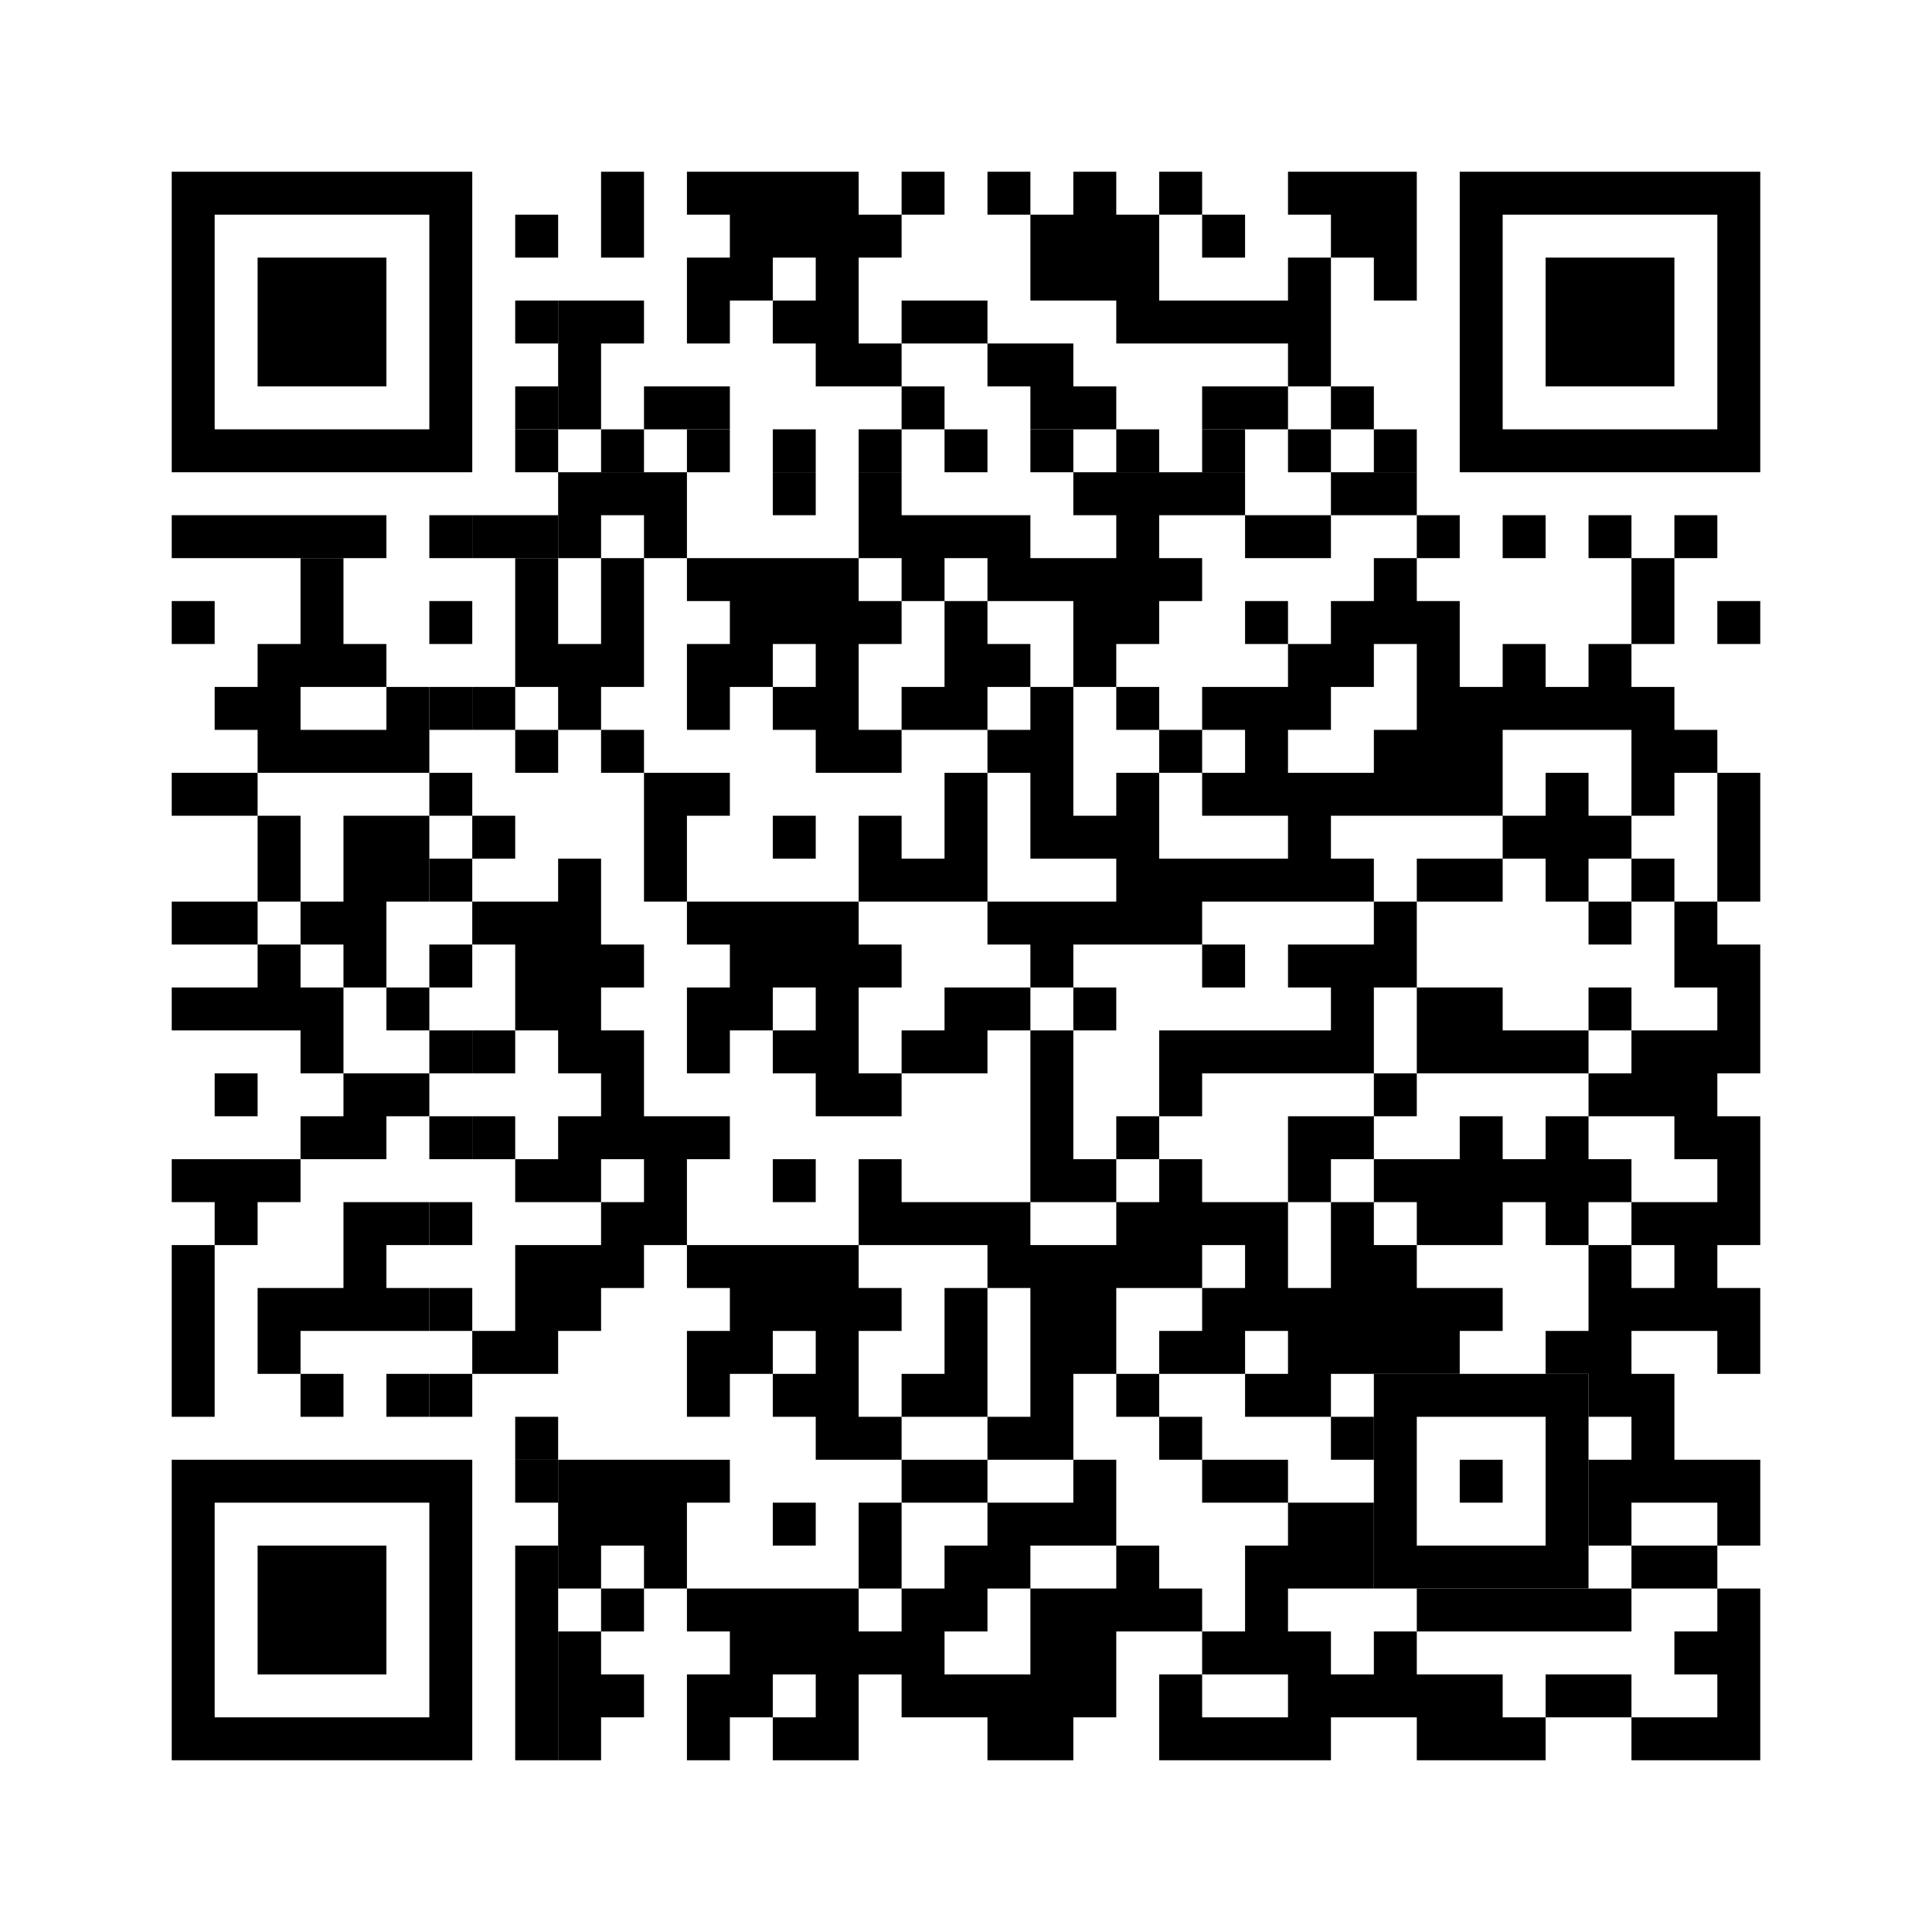
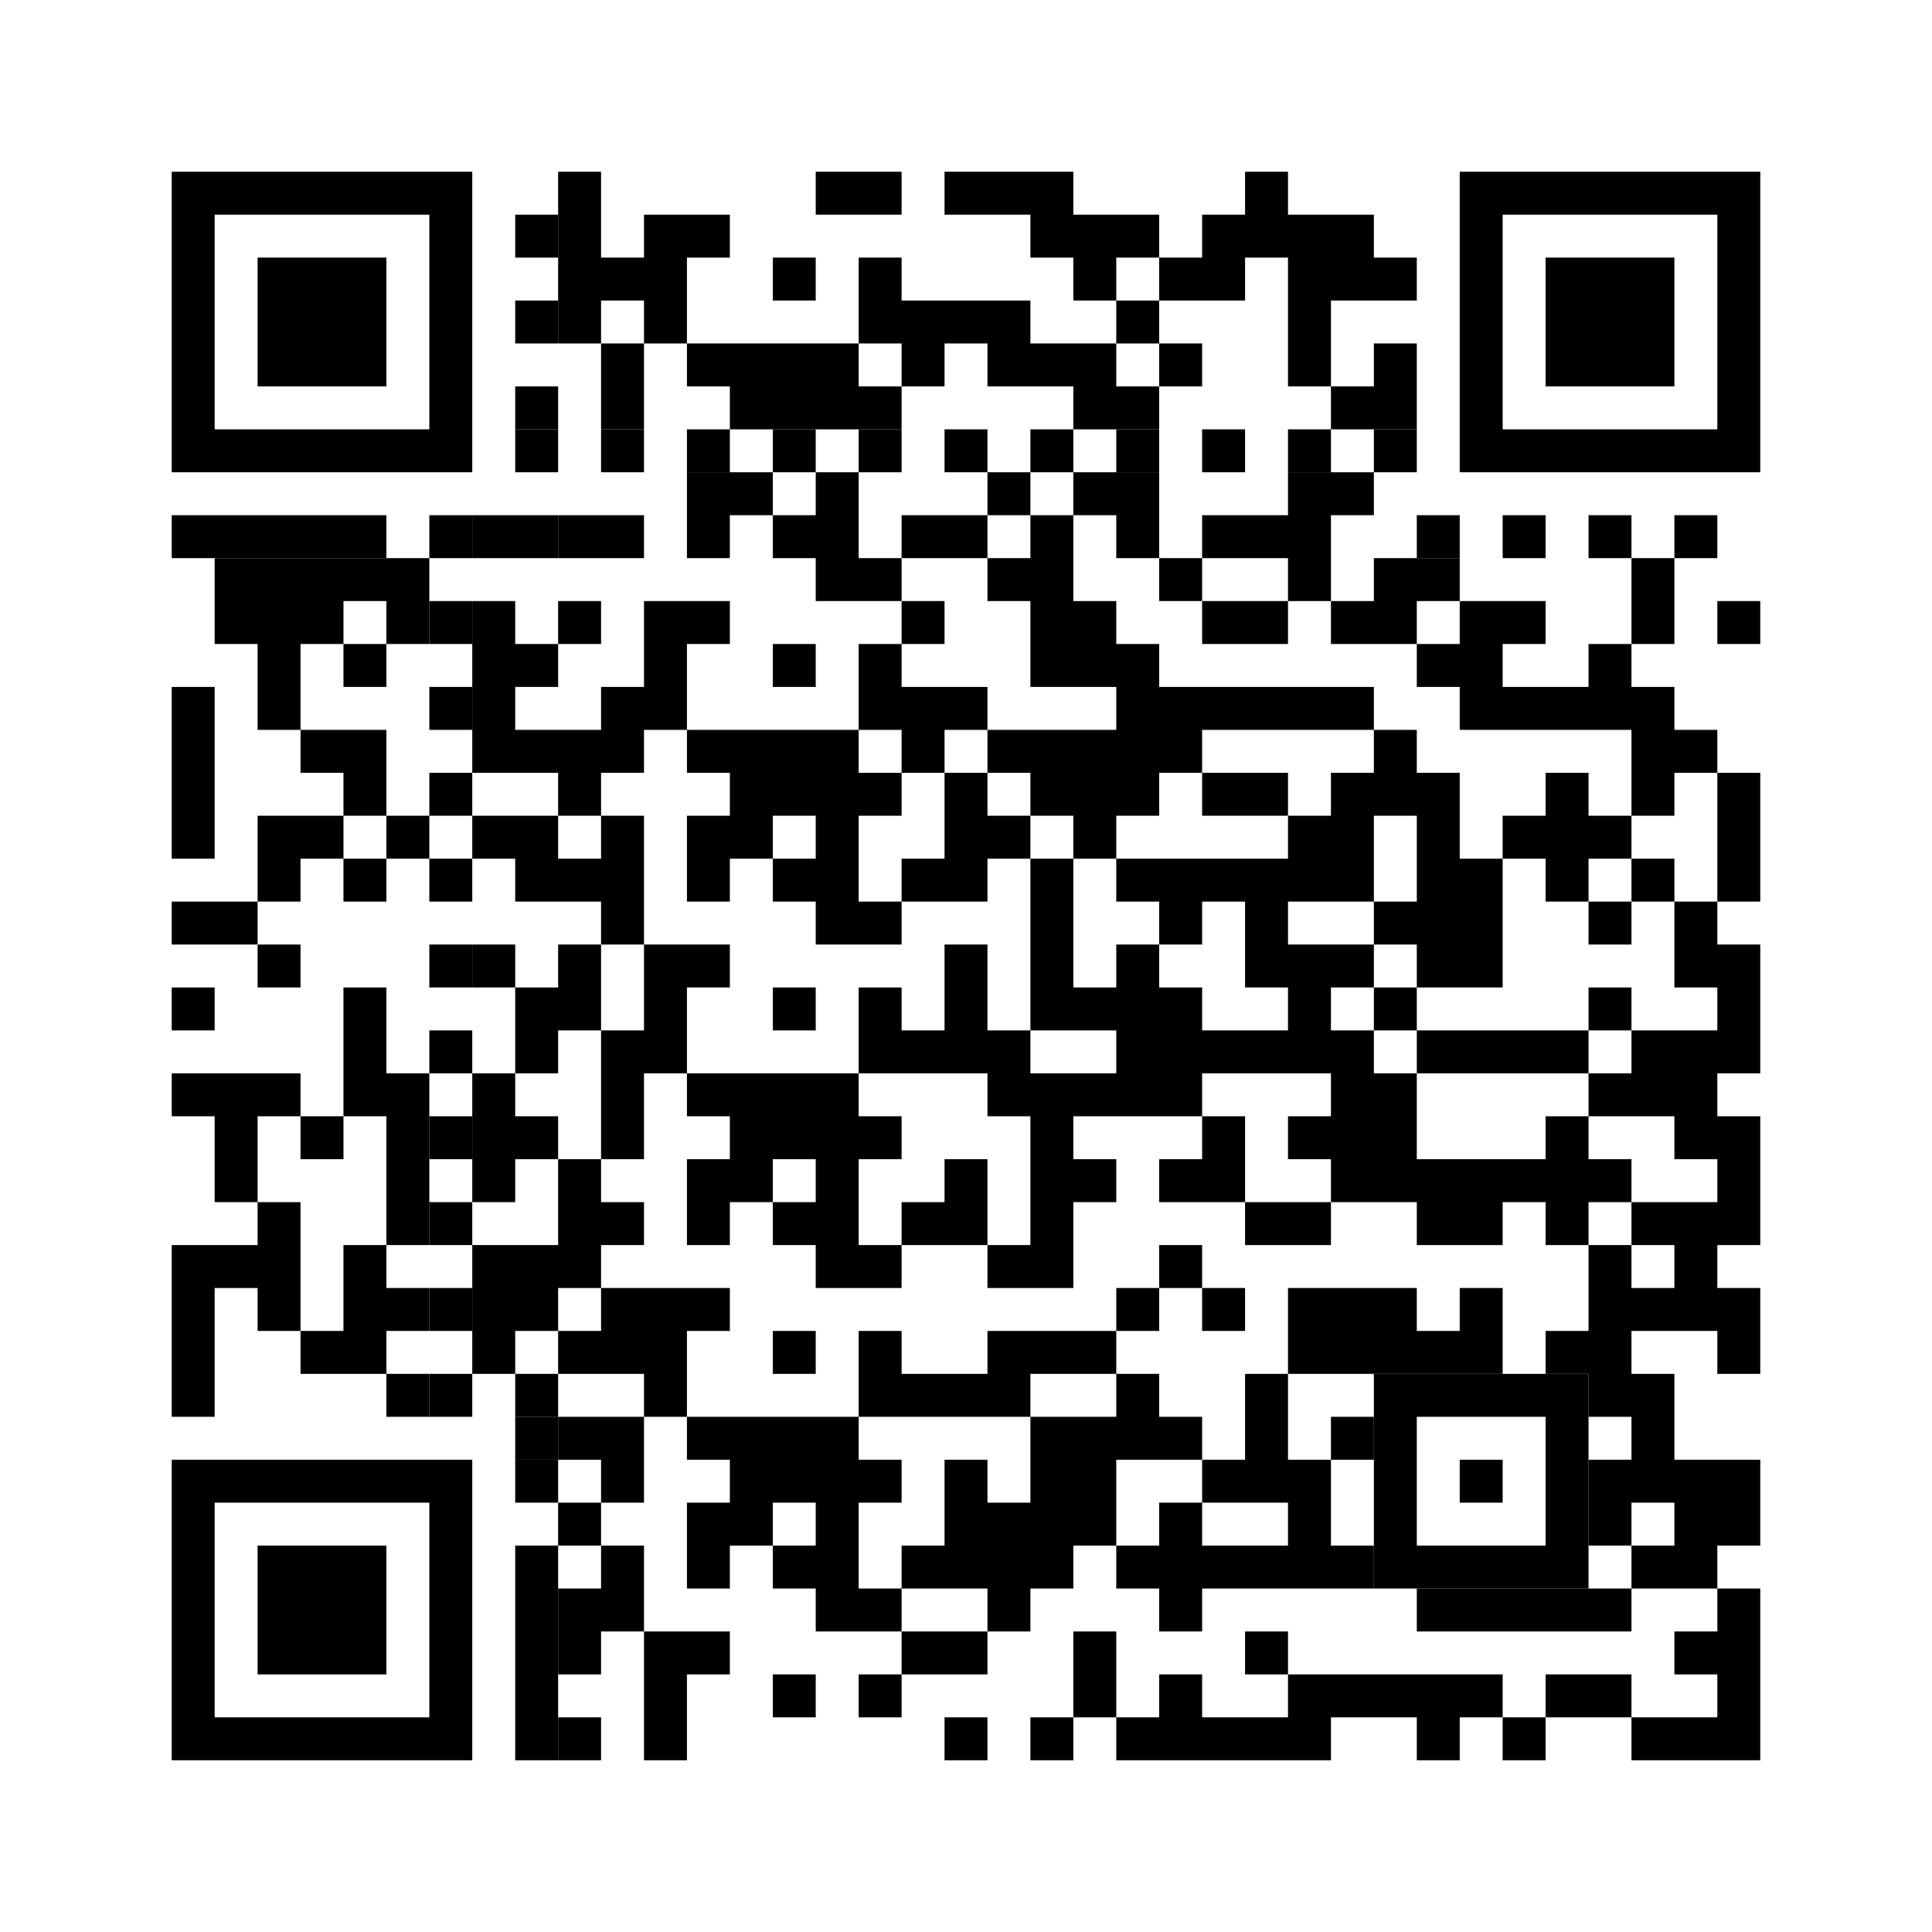
<svg xmlns="http://www.w3.org/2000/svg" class="qr-svg qrcode" viewBox="0 0 45 45" preserveAspectRatio="xMidYMid">
  <path class="qr-2049 dark qrcode" fill="#000" fill-opacity="1" d="M12 33 h1 v1 h-1Z" />
-   <path class="qr-2050 dark qrcode" fill="#000" fill-opacity="1" d="M14 4 h1 v1 h-1Z M16 4 h1 v1 h-1Z M17 4 h1 v1 h-1Z M18 4 h1 v1 h-1Z M19 4 h1 v1 h-1Z M21 4 h1 v1 h-1Z M23 4 h1 v1 h-1Z M25 4 h1 v1 h-1Z M27 4 h1 v1 h-1Z M30 4 h1 v1 h-1Z M31 4 h1 v1 h-1Z M32 4 h1 v1 h-1Z M14 5 h1 v1 h-1Z M17 5 h1 v1 h-1Z M18 5 h1 v1 h-1Z M19 5 h1 v1 h-1Z M20 5 h1 v1 h-1Z M24 5 h1 v1 h-1Z M25 5 h1 v1 h-1Z M26 5 h1 v1 h-1Z M28 5 h1 v1 h-1Z M31 5 h1 v1 h-1Z M32 5 h1 v1 h-1Z M16 6 h1 v1 h-1Z M17 6 h1 v1 h-1Z M19 6 h1 v1 h-1Z M24 6 h1 v1 h-1Z M25 6 h1 v1 h-1Z M26 6 h1 v1 h-1Z M30 6 h1 v1 h-1Z M32 6 h1 v1 h-1Z M13 7 h1 v1 h-1Z M14 7 h1 v1 h-1Z M16 7 h1 v1 h-1Z M18 7 h1 v1 h-1Z M19 7 h1 v1 h-1Z M21 7 h1 v1 h-1Z M22 7 h1 v1 h-1Z M26 7 h1 v1 h-1Z M27 7 h1 v1 h-1Z M28 7 h1 v1 h-1Z M29 7 h1 v1 h-1Z M30 7 h1 v1 h-1Z M13 8 h1 v1 h-1Z M19 8 h1 v1 h-1Z M20 8 h1 v1 h-1Z M23 8 h1 v1 h-1Z M24 8 h1 v1 h-1Z M30 8 h1 v1 h-1Z M13 9 h1 v1 h-1Z M15 9 h1 v1 h-1Z M16 9 h1 v1 h-1Z M21 9 h1 v1 h-1Z M24 9 h1 v1 h-1Z M25 9 h1 v1 h-1Z M28 9 h1 v1 h-1Z M29 9 h1 v1 h-1Z M31 9 h1 v1 h-1Z M13 11 h1 v1 h-1Z M14 11 h1 v1 h-1Z M15 11 h1 v1 h-1Z M18 11 h1 v1 h-1Z M20 11 h1 v1 h-1Z M25 11 h1 v1 h-1Z M26 11 h1 v1 h-1Z M27 11 h1 v1 h-1Z M28 11 h1 v1 h-1Z M31 11 h1 v1 h-1Z M32 11 h1 v1 h-1Z M13 12 h1 v1 h-1Z M15 12 h1 v1 h-1Z M20 12 h1 v1 h-1Z M21 12 h1 v1 h-1Z M22 12 h1 v1 h-1Z M23 12 h1 v1 h-1Z M26 12 h1 v1 h-1Z M29 12 h1 v1 h-1Z M30 12 h1 v1 h-1Z M7 13 h1 v1 h-1Z M12 13 h1 v1 h-1Z M14 13 h1 v1 h-1Z M16 13 h1 v1 h-1Z M17 13 h1 v1 h-1Z M18 13 h1 v1 h-1Z M19 13 h1 v1 h-1Z M21 13 h1 v1 h-1Z M23 13 h1 v1 h-1Z M24 13 h1 v1 h-1Z M25 13 h1 v1 h-1Z M26 13 h1 v1 h-1Z M27 13 h1 v1 h-1Z M32 13 h1 v1 h-1Z M38 13 h1 v1 h-1Z M4 14 h1 v1 h-1Z M7 14 h1 v1 h-1Z M12 14 h1 v1 h-1Z M14 14 h1 v1 h-1Z M17 14 h1 v1 h-1Z M18 14 h1 v1 h-1Z M19 14 h1 v1 h-1Z M20 14 h1 v1 h-1Z M22 14 h1 v1 h-1Z M25 14 h1 v1 h-1Z M26 14 h1 v1 h-1Z M29 14 h1 v1 h-1Z M31 14 h1 v1 h-1Z M32 14 h1 v1 h-1Z M33 14 h1 v1 h-1Z M38 14 h1 v1 h-1Z M40 14 h1 v1 h-1Z M6 15 h1 v1 h-1Z M7 15 h1 v1 h-1Z M8 15 h1 v1 h-1Z M12 15 h1 v1 h-1Z M13 15 h1 v1 h-1Z M14 15 h1 v1 h-1Z M16 15 h1 v1 h-1Z M17 15 h1 v1 h-1Z M19 15 h1 v1 h-1Z M22 15 h1 v1 h-1Z M23 15 h1 v1 h-1Z M25 15 h1 v1 h-1Z M30 15 h1 v1 h-1Z M31 15 h1 v1 h-1Z M33 15 h1 v1 h-1Z M35 15 h1 v1 h-1Z M37 15 h1 v1 h-1Z M5 16 h1 v1 h-1Z M6 16 h1 v1 h-1Z M9 16 h1 v1 h-1Z M11 16 h1 v1 h-1Z M13 16 h1 v1 h-1Z M16 16 h1 v1 h-1Z M18 16 h1 v1 h-1Z M19 16 h1 v1 h-1Z M21 16 h1 v1 h-1Z M22 16 h1 v1 h-1Z M24 16 h1 v1 h-1Z M26 16 h1 v1 h-1Z M28 16 h1 v1 h-1Z M29 16 h1 v1 h-1Z M30 16 h1 v1 h-1Z M33 16 h1 v1 h-1Z M34 16 h1 v1 h-1Z M35 16 h1 v1 h-1Z M36 16 h1 v1 h-1Z M37 16 h1 v1 h-1Z M38 16 h1 v1 h-1Z M6 17 h1 v1 h-1Z M7 17 h1 v1 h-1Z M8 17 h1 v1 h-1Z M9 17 h1 v1 h-1Z M12 17 h1 v1 h-1Z M14 17 h1 v1 h-1Z M19 17 h1 v1 h-1Z M20 17 h1 v1 h-1Z M23 17 h1 v1 h-1Z M24 17 h1 v1 h-1Z M27 17 h1 v1 h-1Z M29 17 h1 v1 h-1Z M32 17 h1 v1 h-1Z M33 17 h1 v1 h-1Z M34 17 h1 v1 h-1Z M38 17 h1 v1 h-1Z M39 17 h1 v1 h-1Z M4 18 h1 v1 h-1Z M5 18 h1 v1 h-1Z M15 18 h1 v1 h-1Z M16 18 h1 v1 h-1Z M22 18 h1 v1 h-1Z M24 18 h1 v1 h-1Z M26 18 h1 v1 h-1Z M28 18 h1 v1 h-1Z M29 18 h1 v1 h-1Z M30 18 h1 v1 h-1Z M31 18 h1 v1 h-1Z M32 18 h1 v1 h-1Z M33 18 h1 v1 h-1Z M34 18 h1 v1 h-1Z M36 18 h1 v1 h-1Z M38 18 h1 v1 h-1Z M40 18 h1 v1 h-1Z M6 19 h1 v1 h-1Z M8 19 h1 v1 h-1Z M9 19 h1 v1 h-1Z M11 19 h1 v1 h-1Z M15 19 h1 v1 h-1Z M18 19 h1 v1 h-1Z M20 19 h1 v1 h-1Z M22 19 h1 v1 h-1Z M24 19 h1 v1 h-1Z M25 19 h1 v1 h-1Z M26 19 h1 v1 h-1Z M30 19 h1 v1 h-1Z M35 19 h1 v1 h-1Z M36 19 h1 v1 h-1Z M37 19 h1 v1 h-1Z M40 19 h1 v1 h-1Z M6 20 h1 v1 h-1Z M8 20 h1 v1 h-1Z M9 20 h1 v1 h-1Z M13 20 h1 v1 h-1Z M15 20 h1 v1 h-1Z M20 20 h1 v1 h-1Z M21 20 h1 v1 h-1Z M22 20 h1 v1 h-1Z M26 20 h1 v1 h-1Z M27 20 h1 v1 h-1Z M28 20 h1 v1 h-1Z M29 20 h1 v1 h-1Z M30 20 h1 v1 h-1Z M31 20 h1 v1 h-1Z M33 20 h1 v1 h-1Z M34 20 h1 v1 h-1Z M36 20 h1 v1 h-1Z M38 20 h1 v1 h-1Z M40 20 h1 v1 h-1Z M4 21 h1 v1 h-1Z M5 21 h1 v1 h-1Z M7 21 h1 v1 h-1Z M8 21 h1 v1 h-1Z M11 21 h1 v1 h-1Z M12 21 h1 v1 h-1Z M13 21 h1 v1 h-1Z M16 21 h1 v1 h-1Z M17 21 h1 v1 h-1Z M18 21 h1 v1 h-1Z M19 21 h1 v1 h-1Z M23 21 h1 v1 h-1Z M24 21 h1 v1 h-1Z M25 21 h1 v1 h-1Z M26 21 h1 v1 h-1Z M27 21 h1 v1 h-1Z M32 21 h1 v1 h-1Z M37 21 h1 v1 h-1Z M39 21 h1 v1 h-1Z M6 22 h1 v1 h-1Z M8 22 h1 v1 h-1Z M12 22 h1 v1 h-1Z M13 22 h1 v1 h-1Z M14 22 h1 v1 h-1Z M17 22 h1 v1 h-1Z M18 22 h1 v1 h-1Z M19 22 h1 v1 h-1Z M20 22 h1 v1 h-1Z M24 22 h1 v1 h-1Z M28 22 h1 v1 h-1Z M30 22 h1 v1 h-1Z M31 22 h1 v1 h-1Z M32 22 h1 v1 h-1Z M39 22 h1 v1 h-1Z M40 22 h1 v1 h-1Z M4 23 h1 v1 h-1Z M5 23 h1 v1 h-1Z M6 23 h1 v1 h-1Z M7 23 h1 v1 h-1Z M9 23 h1 v1 h-1Z M12 23 h1 v1 h-1Z M13 23 h1 v1 h-1Z M16 23 h1 v1 h-1Z M17 23 h1 v1 h-1Z M19 23 h1 v1 h-1Z M22 23 h1 v1 h-1Z M23 23 h1 v1 h-1Z M25 23 h1 v1 h-1Z M31 23 h1 v1 h-1Z M33 23 h1 v1 h-1Z M34 23 h1 v1 h-1Z M37 23 h1 v1 h-1Z M40 23 h1 v1 h-1Z M7 24 h1 v1 h-1Z M11 24 h1 v1 h-1Z M13 24 h1 v1 h-1Z M14 24 h1 v1 h-1Z M16 24 h1 v1 h-1Z M18 24 h1 v1 h-1Z M19 24 h1 v1 h-1Z M21 24 h1 v1 h-1Z M22 24 h1 v1 h-1Z M24 24 h1 v1 h-1Z M27 24 h1 v1 h-1Z M28 24 h1 v1 h-1Z M29 24 h1 v1 h-1Z M30 24 h1 v1 h-1Z M31 24 h1 v1 h-1Z M33 24 h1 v1 h-1Z M34 24 h1 v1 h-1Z M35 24 h1 v1 h-1Z M36 24 h1 v1 h-1Z M38 24 h1 v1 h-1Z M39 24 h1 v1 h-1Z M40 24 h1 v1 h-1Z M5 25 h1 v1 h-1Z M8 25 h1 v1 h-1Z M9 25 h1 v1 h-1Z M14 25 h1 v1 h-1Z M19 25 h1 v1 h-1Z M20 25 h1 v1 h-1Z M24 25 h1 v1 h-1Z M27 25 h1 v1 h-1Z M32 25 h1 v1 h-1Z M37 25 h1 v1 h-1Z M38 25 h1 v1 h-1Z M39 25 h1 v1 h-1Z M7 26 h1 v1 h-1Z M8 26 h1 v1 h-1Z M11 26 h1 v1 h-1Z M13 26 h1 v1 h-1Z M14 26 h1 v1 h-1Z M15 26 h1 v1 h-1Z M16 26 h1 v1 h-1Z M24 26 h1 v1 h-1Z M26 26 h1 v1 h-1Z M30 26 h1 v1 h-1Z M31 26 h1 v1 h-1Z M34 26 h1 v1 h-1Z M36 26 h1 v1 h-1Z M39 26 h1 v1 h-1Z M40 26 h1 v1 h-1Z M4 27 h1 v1 h-1Z M5 27 h1 v1 h-1Z M6 27 h1 v1 h-1Z M12 27 h1 v1 h-1Z M13 27 h1 v1 h-1Z M15 27 h1 v1 h-1Z M18 27 h1 v1 h-1Z M20 27 h1 v1 h-1Z M24 27 h1 v1 h-1Z M25 27 h1 v1 h-1Z M27 27 h1 v1 h-1Z M30 27 h1 v1 h-1Z M32 27 h1 v1 h-1Z M33 27 h1 v1 h-1Z M34 27 h1 v1 h-1Z M35 27 h1 v1 h-1Z M36 27 h1 v1 h-1Z M37 27 h1 v1 h-1Z M40 27 h1 v1 h-1Z M5 28 h1 v1 h-1Z M8 28 h1 v1 h-1Z M9 28 h1 v1 h-1Z M14 28 h1 v1 h-1Z M15 28 h1 v1 h-1Z M20 28 h1 v1 h-1Z M21 28 h1 v1 h-1Z M22 28 h1 v1 h-1Z M23 28 h1 v1 h-1Z M26 28 h1 v1 h-1Z M27 28 h1 v1 h-1Z M28 28 h1 v1 h-1Z M29 28 h1 v1 h-1Z M31 28 h1 v1 h-1Z M33 28 h1 v1 h-1Z M34 28 h1 v1 h-1Z M36 28 h1 v1 h-1Z M38 28 h1 v1 h-1Z M39 28 h1 v1 h-1Z M40 28 h1 v1 h-1Z M4 29 h1 v1 h-1Z M8 29 h1 v1 h-1Z M12 29 h1 v1 h-1Z M13 29 h1 v1 h-1Z M14 29 h1 v1 h-1Z M16 29 h1 v1 h-1Z M17 29 h1 v1 h-1Z M18 29 h1 v1 h-1Z M19 29 h1 v1 h-1Z M23 29 h1 v1 h-1Z M24 29 h1 v1 h-1Z M25 29 h1 v1 h-1Z M26 29 h1 v1 h-1Z M27 29 h1 v1 h-1Z M29 29 h1 v1 h-1Z M31 29 h1 v1 h-1Z M32 29 h1 v1 h-1Z M37 29 h1 v1 h-1Z M39 29 h1 v1 h-1Z M4 30 h1 v1 h-1Z M6 30 h1 v1 h-1Z M7 30 h1 v1 h-1Z M8 30 h1 v1 h-1Z M9 30 h1 v1 h-1Z M12 30 h1 v1 h-1Z M13 30 h1 v1 h-1Z M17 30 h1 v1 h-1Z M18 30 h1 v1 h-1Z M19 30 h1 v1 h-1Z M20 30 h1 v1 h-1Z M22 30 h1 v1 h-1Z M24 30 h1 v1 h-1Z M25 30 h1 v1 h-1Z M28 30 h1 v1 h-1Z M29 30 h1 v1 h-1Z M30 30 h1 v1 h-1Z M31 30 h1 v1 h-1Z M32 30 h1 v1 h-1Z M33 30 h1 v1 h-1Z M34 30 h1 v1 h-1Z M37 30 h1 v1 h-1Z M38 30 h1 v1 h-1Z M39 30 h1 v1 h-1Z M40 30 h1 v1 h-1Z M4 31 h1 v1 h-1Z M6 31 h1 v1 h-1Z M11 31 h1 v1 h-1Z M12 31 h1 v1 h-1Z M16 31 h1 v1 h-1Z M17 31 h1 v1 h-1Z M19 31 h1 v1 h-1Z M22 31 h1 v1 h-1Z M24 31 h1 v1 h-1Z M25 31 h1 v1 h-1Z M27 31 h1 v1 h-1Z M28 31 h1 v1 h-1Z M30 31 h1 v1 h-1Z M31 31 h1 v1 h-1Z M32 31 h1 v1 h-1Z M33 31 h1 v1 h-1Z M36 31 h1 v1 h-1Z M37 31 h1 v1 h-1Z M40 31 h1 v1 h-1Z M4 32 h1 v1 h-1Z M7 32 h1 v1 h-1Z M9 32 h1 v1 h-1Z M16 32 h1 v1 h-1Z M18 32 h1 v1 h-1Z M19 32 h1 v1 h-1Z M21 32 h1 v1 h-1Z M22 32 h1 v1 h-1Z M24 32 h1 v1 h-1Z M26 32 h1 v1 h-1Z M29 32 h1 v1 h-1Z M30 32 h1 v1 h-1Z M37 32 h1 v1 h-1Z M38 32 h1 v1 h-1Z M19 33 h1 v1 h-1Z M20 33 h1 v1 h-1Z M23 33 h1 v1 h-1Z M24 33 h1 v1 h-1Z M27 33 h1 v1 h-1Z M31 33 h1 v1 h-1Z M38 33 h1 v1 h-1Z M13 34 h1 v1 h-1Z M14 34 h1 v1 h-1Z M15 34 h1 v1 h-1Z M16 34 h1 v1 h-1Z M21 34 h1 v1 h-1Z M22 34 h1 v1 h-1Z M25 34 h1 v1 h-1Z M28 34 h1 v1 h-1Z M29 34 h1 v1 h-1Z M37 34 h1 v1 h-1Z M38 34 h1 v1 h-1Z M39 34 h1 v1 h-1Z M40 34 h1 v1 h-1Z M13 35 h1 v1 h-1Z M14 35 h1 v1 h-1Z M15 35 h1 v1 h-1Z M18 35 h1 v1 h-1Z M20 35 h1 v1 h-1Z M23 35 h1 v1 h-1Z M24 35 h1 v1 h-1Z M25 35 h1 v1 h-1Z M30 35 h1 v1 h-1Z M31 35 h1 v1 h-1Z M37 35 h1 v1 h-1Z M40 35 h1 v1 h-1Z M13 36 h1 v1 h-1Z M15 36 h1 v1 h-1Z M20 36 h1 v1 h-1Z M22 36 h1 v1 h-1Z M23 36 h1 v1 h-1Z M26 36 h1 v1 h-1Z M29 36 h1 v1 h-1Z M30 36 h1 v1 h-1Z M31 36 h1 v1 h-1Z M38 36 h1 v1 h-1Z M39 36 h1 v1 h-1Z M14 37 h1 v1 h-1Z M16 37 h1 v1 h-1Z M17 37 h1 v1 h-1Z M18 37 h1 v1 h-1Z M19 37 h1 v1 h-1Z M21 37 h1 v1 h-1Z M22 37 h1 v1 h-1Z M24 37 h1 v1 h-1Z M25 37 h1 v1 h-1Z M26 37 h1 v1 h-1Z M27 37 h1 v1 h-1Z M29 37 h1 v1 h-1Z M33 37 h1 v1 h-1Z M34 37 h1 v1 h-1Z M35 37 h1 v1 h-1Z M36 37 h1 v1 h-1Z M37 37 h1 v1 h-1Z M40 37 h1 v1 h-1Z M13 38 h1 v1 h-1Z M17 38 h1 v1 h-1Z M18 38 h1 v1 h-1Z M19 38 h1 v1 h-1Z M20 38 h1 v1 h-1Z M21 38 h1 v1 h-1Z M24 38 h1 v1 h-1Z M25 38 h1 v1 h-1Z M28 38 h1 v1 h-1Z M29 38 h1 v1 h-1Z M30 38 h1 v1 h-1Z M32 38 h1 v1 h-1Z M39 38 h1 v1 h-1Z M40 38 h1 v1 h-1Z M13 39 h1 v1 h-1Z M14 39 h1 v1 h-1Z M16 39 h1 v1 h-1Z M17 39 h1 v1 h-1Z M19 39 h1 v1 h-1Z M21 39 h1 v1 h-1Z M22 39 h1 v1 h-1Z M23 39 h1 v1 h-1Z M24 39 h1 v1 h-1Z M25 39 h1 v1 h-1Z M27 39 h1 v1 h-1Z M30 39 h1 v1 h-1Z M31 39 h1 v1 h-1Z M32 39 h1 v1 h-1Z M33 39 h1 v1 h-1Z M34 39 h1 v1 h-1Z M36 39 h1 v1 h-1Z M37 39 h1 v1 h-1Z M40 39 h1 v1 h-1Z M13 40 h1 v1 h-1Z M16 40 h1 v1 h-1Z M18 40 h1 v1 h-1Z M19 40 h1 v1 h-1Z M23 40 h1 v1 h-1Z M24 40 h1 v1 h-1Z M27 40 h1 v1 h-1Z M28 40 h1 v1 h-1Z M29 40 h1 v1 h-1Z M30 40 h1 v1 h-1Z M33 40 h1 v1 h-1Z M34 40 h1 v1 h-1Z M35 40 h1 v1 h-1Z M38 40 h1 v1 h-1Z M39 40 h1 v1 h-1Z M40 40 h1 v1 h-1Z" />
+   <path class="qr-2050 dark qrcode" fill="#000" fill-opacity="1" d="M13 4 h1 v1 h-1Z M19 4 h1 v1 h-1Z M20 4 h1 v1 h-1Z M22 4 h1 v1 h-1Z M23 4 h1 v1 h-1Z M24 4 h1 v1 h-1Z M29 4 h1 v1 h-1Z M13 5 h1 v1 h-1Z M15 5 h1 v1 h-1Z M16 5 h1 v1 h-1Z M24 5 h1 v1 h-1Z M25 5 h1 v1 h-1Z M26 5 h1 v1 h-1Z M28 5 h1 v1 h-1Z M29 5 h1 v1 h-1Z M30 5 h1 v1 h-1Z M31 5 h1 v1 h-1Z M13 6 h1 v1 h-1Z M14 6 h1 v1 h-1Z M15 6 h1 v1 h-1Z M18 6 h1 v1 h-1Z M20 6 h1 v1 h-1Z M25 6 h1 v1 h-1Z M27 6 h1 v1 h-1Z M28 6 h1 v1 h-1Z M30 6 h1 v1 h-1Z M31 6 h1 v1 h-1Z M32 6 h1 v1 h-1Z M13 7 h1 v1 h-1Z M15 7 h1 v1 h-1Z M20 7 h1 v1 h-1Z M21 7 h1 v1 h-1Z M22 7 h1 v1 h-1Z M23 7 h1 v1 h-1Z M26 7 h1 v1 h-1Z M30 7 h1 v1 h-1Z M14 8 h1 v1 h-1Z M16 8 h1 v1 h-1Z M17 8 h1 v1 h-1Z M18 8 h1 v1 h-1Z M19 8 h1 v1 h-1Z M21 8 h1 v1 h-1Z M23 8 h1 v1 h-1Z M24 8 h1 v1 h-1Z M25 8 h1 v1 h-1Z M27 8 h1 v1 h-1Z M30 8 h1 v1 h-1Z M32 8 h1 v1 h-1Z M14 9 h1 v1 h-1Z M17 9 h1 v1 h-1Z M18 9 h1 v1 h-1Z M19 9 h1 v1 h-1Z M20 9 h1 v1 h-1Z M25 9 h1 v1 h-1Z M26 9 h1 v1 h-1Z M31 9 h1 v1 h-1Z M32 9 h1 v1 h-1Z M16 11 h1 v1 h-1Z M17 11 h1 v1 h-1Z M19 11 h1 v1 h-1Z M23 11 h1 v1 h-1Z M25 11 h1 v1 h-1Z M26 11 h1 v1 h-1Z M30 11 h1 v1 h-1Z M31 11 h1 v1 h-1Z M13 12 h1 v1 h-1Z M14 12 h1 v1 h-1Z M16 12 h1 v1 h-1Z M18 12 h1 v1 h-1Z M19 12 h1 v1 h-1Z M21 12 h1 v1 h-1Z M22 12 h1 v1 h-1Z M24 12 h1 v1 h-1Z M26 12 h1 v1 h-1Z M28 12 h1 v1 h-1Z M29 12 h1 v1 h-1Z M30 12 h1 v1 h-1Z M5 13 h1 v1 h-1Z M6 13 h1 v1 h-1Z M7 13 h1 v1 h-1Z M8 13 h1 v1 h-1Z M9 13 h1 v1 h-1Z M19 13 h1 v1 h-1Z M20 13 h1 v1 h-1Z M23 13 h1 v1 h-1Z M24 13 h1 v1 h-1Z M27 13 h1 v1 h-1Z M30 13 h1 v1 h-1Z M32 13 h1 v1 h-1Z M33 13 h1 v1 h-1Z M38 13 h1 v1 h-1Z M5 14 h1 v1 h-1Z M6 14 h1 v1 h-1Z M7 14 h1 v1 h-1Z M9 14 h1 v1 h-1Z M11 14 h1 v1 h-1Z M13 14 h1 v1 h-1Z M15 14 h1 v1 h-1Z M16 14 h1 v1 h-1Z M21 14 h1 v1 h-1Z M24 14 h1 v1 h-1Z M25 14 h1 v1 h-1Z M28 14 h1 v1 h-1Z M29 14 h1 v1 h-1Z M31 14 h1 v1 h-1Z M32 14 h1 v1 h-1Z M34 14 h1 v1 h-1Z M35 14 h1 v1 h-1Z M38 14 h1 v1 h-1Z M40 14 h1 v1 h-1Z M6 15 h1 v1 h-1Z M8 15 h1 v1 h-1Z M11 15 h1 v1 h-1Z M12 15 h1 v1 h-1Z M15 15 h1 v1 h-1Z M18 15 h1 v1 h-1Z M20 15 h1 v1 h-1Z M24 15 h1 v1 h-1Z M25 15 h1 v1 h-1Z M26 15 h1 v1 h-1Z M33 15 h1 v1 h-1Z M34 15 h1 v1 h-1Z M37 15 h1 v1 h-1Z M4 16 h1 v1 h-1Z M6 16 h1 v1 h-1Z M11 16 h1 v1 h-1Z M14 16 h1 v1 h-1Z M15 16 h1 v1 h-1Z M20 16 h1 v1 h-1Z M21 16 h1 v1 h-1Z M22 16 h1 v1 h-1Z M26 16 h1 v1 h-1Z M27 16 h1 v1 h-1Z M28 16 h1 v1 h-1Z M29 16 h1 v1 h-1Z M30 16 h1 v1 h-1Z M31 16 h1 v1 h-1Z M34 16 h1 v1 h-1Z M35 16 h1 v1 h-1Z M36 16 h1 v1 h-1Z M37 16 h1 v1 h-1Z M38 16 h1 v1 h-1Z M4 17 h1 v1 h-1Z M7 17 h1 v1 h-1Z M8 17 h1 v1 h-1Z M11 17 h1 v1 h-1Z M12 17 h1 v1 h-1Z M13 17 h1 v1 h-1Z M14 17 h1 v1 h-1Z M16 17 h1 v1 h-1Z M17 17 h1 v1 h-1Z M18 17 h1 v1 h-1Z M19 17 h1 v1 h-1Z M21 17 h1 v1 h-1Z M23 17 h1 v1 h-1Z M24 17 h1 v1 h-1Z M25 17 h1 v1 h-1Z M26 17 h1 v1 h-1Z M27 17 h1 v1 h-1Z M32 17 h1 v1 h-1Z M38 17 h1 v1 h-1Z M39 17 h1 v1 h-1Z M4 18 h1 v1 h-1Z M8 18 h1 v1 h-1Z M13 18 h1 v1 h-1Z M17 18 h1 v1 h-1Z M18 18 h1 v1 h-1Z M19 18 h1 v1 h-1Z M20 18 h1 v1 h-1Z M22 18 h1 v1 h-1Z M24 18 h1 v1 h-1Z M25 18 h1 v1 h-1Z M26 18 h1 v1 h-1Z M28 18 h1 v1 h-1Z M29 18 h1 v1 h-1Z M31 18 h1 v1 h-1Z M32 18 h1 v1 h-1Z M33 18 h1 v1 h-1Z M36 18 h1 v1 h-1Z M38 18 h1 v1 h-1Z M40 18 h1 v1 h-1Z M4 19 h1 v1 h-1Z M6 19 h1 v1 h-1Z M7 19 h1 v1 h-1Z M9 19 h1 v1 h-1Z M11 19 h1 v1 h-1Z M12 19 h1 v1 h-1Z M14 19 h1 v1 h-1Z M16 19 h1 v1 h-1Z M17 19 h1 v1 h-1Z M19 19 h1 v1 h-1Z M22 19 h1 v1 h-1Z M23 19 h1 v1 h-1Z M25 19 h1 v1 h-1Z M30 19 h1 v1 h-1Z M31 19 h1 v1 h-1Z M33 19 h1 v1 h-1Z M35 19 h1 v1 h-1Z M36 19 h1 v1 h-1Z M37 19 h1 v1 h-1Z M40 19 h1 v1 h-1Z M6 20 h1 v1 h-1Z M8 20 h1 v1 h-1Z M12 20 h1 v1 h-1Z M13 20 h1 v1 h-1Z M14 20 h1 v1 h-1Z M16 20 h1 v1 h-1Z M18 20 h1 v1 h-1Z M19 20 h1 v1 h-1Z M21 20 h1 v1 h-1Z M22 20 h1 v1 h-1Z M24 20 h1 v1 h-1Z M26 20 h1 v1 h-1Z M27 20 h1 v1 h-1Z M28 20 h1 v1 h-1Z M29 20 h1 v1 h-1Z M30 20 h1 v1 h-1Z M31 20 h1 v1 h-1Z M33 20 h1 v1 h-1Z M34 20 h1 v1 h-1Z M36 20 h1 v1 h-1Z M38 20 h1 v1 h-1Z M40 20 h1 v1 h-1Z M4 21 h1 v1 h-1Z M5 21 h1 v1 h-1Z M14 21 h1 v1 h-1Z M19 21 h1 v1 h-1Z M20 21 h1 v1 h-1Z M24 21 h1 v1 h-1Z M27 21 h1 v1 h-1Z M29 21 h1 v1 h-1Z M32 21 h1 v1 h-1Z M33 21 h1 v1 h-1Z M34 21 h1 v1 h-1Z M37 21 h1 v1 h-1Z M39 21 h1 v1 h-1Z M6 22 h1 v1 h-1Z M11 22 h1 v1 h-1Z M13 22 h1 v1 h-1Z M15 22 h1 v1 h-1Z M16 22 h1 v1 h-1Z M22 22 h1 v1 h-1Z M24 22 h1 v1 h-1Z M26 22 h1 v1 h-1Z M29 22 h1 v1 h-1Z M30 22 h1 v1 h-1Z M31 22 h1 v1 h-1Z M33 22 h1 v1 h-1Z M34 22 h1 v1 h-1Z M39 22 h1 v1 h-1Z M40 22 h1 v1 h-1Z M4 23 h1 v1 h-1Z M8 23 h1 v1 h-1Z M12 23 h1 v1 h-1Z M13 23 h1 v1 h-1Z M15 23 h1 v1 h-1Z M18 23 h1 v1 h-1Z M20 23 h1 v1 h-1Z M22 23 h1 v1 h-1Z M24 23 h1 v1 h-1Z M25 23 h1 v1 h-1Z M26 23 h1 v1 h-1Z M27 23 h1 v1 h-1Z M30 23 h1 v1 h-1Z M32 23 h1 v1 h-1Z M37 23 h1 v1 h-1Z M40 23 h1 v1 h-1Z M8 24 h1 v1 h-1Z M12 24 h1 v1 h-1Z M14 24 h1 v1 h-1Z M15 24 h1 v1 h-1Z M20 24 h1 v1 h-1Z M21 24 h1 v1 h-1Z M22 24 h1 v1 h-1Z M23 24 h1 v1 h-1Z M26 24 h1 v1 h-1Z M27 24 h1 v1 h-1Z M28 24 h1 v1 h-1Z M29 24 h1 v1 h-1Z M30 24 h1 v1 h-1Z M31 24 h1 v1 h-1Z M33 24 h1 v1 h-1Z M34 24 h1 v1 h-1Z M35 24 h1 v1 h-1Z M36 24 h1 v1 h-1Z M38 24 h1 v1 h-1Z M39 24 h1 v1 h-1Z M40 24 h1 v1 h-1Z M4 25 h1 v1 h-1Z M5 25 h1 v1 h-1Z M6 25 h1 v1 h-1Z M8 25 h1 v1 h-1Z M9 25 h1 v1 h-1Z M11 25 h1 v1 h-1Z M14 25 h1 v1 h-1Z M16 25 h1 v1 h-1Z M17 25 h1 v1 h-1Z M18 25 h1 v1 h-1Z M19 25 h1 v1 h-1Z M23 25 h1 v1 h-1Z M24 25 h1 v1 h-1Z M25 25 h1 v1 h-1Z M26 25 h1 v1 h-1Z M27 25 h1 v1 h-1Z M31 25 h1 v1 h-1Z M32 25 h1 v1 h-1Z M37 25 h1 v1 h-1Z M38 25 h1 v1 h-1Z M39 25 h1 v1 h-1Z M5 26 h1 v1 h-1Z M7 26 h1 v1 h-1Z M9 26 h1 v1 h-1Z M11 26 h1 v1 h-1Z M12 26 h1 v1 h-1Z M14 26 h1 v1 h-1Z M17 26 h1 v1 h-1Z M18 26 h1 v1 h-1Z M19 26 h1 v1 h-1Z M20 26 h1 v1 h-1Z M24 26 h1 v1 h-1Z M28 26 h1 v1 h-1Z M30 26 h1 v1 h-1Z M31 26 h1 v1 h-1Z M32 26 h1 v1 h-1Z M36 26 h1 v1 h-1Z M39 26 h1 v1 h-1Z M40 26 h1 v1 h-1Z M5 27 h1 v1 h-1Z M9 27 h1 v1 h-1Z M11 27 h1 v1 h-1Z M13 27 h1 v1 h-1Z M16 27 h1 v1 h-1Z M17 27 h1 v1 h-1Z M19 27 h1 v1 h-1Z M22 27 h1 v1 h-1Z M24 27 h1 v1 h-1Z M25 27 h1 v1 h-1Z M27 27 h1 v1 h-1Z M28 27 h1 v1 h-1Z M31 27 h1 v1 h-1Z M32 27 h1 v1 h-1Z M33 27 h1 v1 h-1Z M34 27 h1 v1 h-1Z M35 27 h1 v1 h-1Z M36 27 h1 v1 h-1Z M37 27 h1 v1 h-1Z M40 27 h1 v1 h-1Z M6 28 h1 v1 h-1Z M9 28 h1 v1 h-1Z M13 28 h1 v1 h-1Z M14 28 h1 v1 h-1Z M16 28 h1 v1 h-1Z M18 28 h1 v1 h-1Z M19 28 h1 v1 h-1Z M21 28 h1 v1 h-1Z M22 28 h1 v1 h-1Z M24 28 h1 v1 h-1Z M29 28 h1 v1 h-1Z M30 28 h1 v1 h-1Z M33 28 h1 v1 h-1Z M34 28 h1 v1 h-1Z M36 28 h1 v1 h-1Z M38 28 h1 v1 h-1Z M39 28 h1 v1 h-1Z M40 28 h1 v1 h-1Z M4 29 h1 v1 h-1Z M5 29 h1 v1 h-1Z M6 29 h1 v1 h-1Z M8 29 h1 v1 h-1Z M11 29 h1 v1 h-1Z M12 29 h1 v1 h-1Z M13 29 h1 v1 h-1Z M19 29 h1 v1 h-1Z M20 29 h1 v1 h-1Z M23 29 h1 v1 h-1Z M24 29 h1 v1 h-1Z M27 29 h1 v1 h-1Z M37 29 h1 v1 h-1Z M39 29 h1 v1 h-1Z M4 30 h1 v1 h-1Z M6 30 h1 v1 h-1Z M8 30 h1 v1 h-1Z M9 30 h1 v1 h-1Z M11 30 h1 v1 h-1Z M12 30 h1 v1 h-1Z M14 30 h1 v1 h-1Z M15 30 h1 v1 h-1Z M16 30 h1 v1 h-1Z M26 30 h1 v1 h-1Z M28 30 h1 v1 h-1Z M30 30 h1 v1 h-1Z M31 30 h1 v1 h-1Z M32 30 h1 v1 h-1Z M34 30 h1 v1 h-1Z M37 30 h1 v1 h-1Z M38 30 h1 v1 h-1Z M39 30 h1 v1 h-1Z M40 30 h1 v1 h-1Z M4 31 h1 v1 h-1Z M7 31 h1 v1 h-1Z M8 31 h1 v1 h-1Z M11 31 h1 v1 h-1Z M13 31 h1 v1 h-1Z M14 31 h1 v1 h-1Z M15 31 h1 v1 h-1Z M18 31 h1 v1 h-1Z M20 31 h1 v1 h-1Z M23 31 h1 v1 h-1Z M24 31 h1 v1 h-1Z M25 31 h1 v1 h-1Z M30 31 h1 v1 h-1Z M31 31 h1 v1 h-1Z M32 31 h1 v1 h-1Z M33 31 h1 v1 h-1Z M34 31 h1 v1 h-1Z M36 31 h1 v1 h-1Z M37 31 h1 v1 h-1Z M40 31 h1 v1 h-1Z M4 32 h1 v1 h-1Z M9 32 h1 v1 h-1Z M12 32 h1 v1 h-1Z M15 32 h1 v1 h-1Z M20 32 h1 v1 h-1Z M21 32 h1 v1 h-1Z M22 32 h1 v1 h-1Z M23 32 h1 v1 h-1Z M26 32 h1 v1 h-1Z M29 32 h1 v1 h-1Z M37 32 h1 v1 h-1Z M38 32 h1 v1 h-1Z M13 33 h1 v1 h-1Z M14 33 h1 v1 h-1Z M16 33 h1 v1 h-1Z M17 33 h1 v1 h-1Z M18 33 h1 v1 h-1Z M19 33 h1 v1 h-1Z M24 33 h1 v1 h-1Z M25 33 h1 v1 h-1Z M26 33 h1 v1 h-1Z M27 33 h1 v1 h-1Z M29 33 h1 v1 h-1Z M31 33 h1 v1 h-1Z M38 33 h1 v1 h-1Z M14 34 h1 v1 h-1Z M17 34 h1 v1 h-1Z M18 34 h1 v1 h-1Z M19 34 h1 v1 h-1Z M20 34 h1 v1 h-1Z M22 34 h1 v1 h-1Z M24 34 h1 v1 h-1Z M25 34 h1 v1 h-1Z M28 34 h1 v1 h-1Z M29 34 h1 v1 h-1Z M30 34 h1 v1 h-1Z M37 34 h1 v1 h-1Z M38 34 h1 v1 h-1Z M39 34 h1 v1 h-1Z M40 34 h1 v1 h-1Z M13 35 h1 v1 h-1Z M16 35 h1 v1 h-1Z M17 35 h1 v1 h-1Z M19 35 h1 v1 h-1Z M22 35 h1 v1 h-1Z M23 35 h1 v1 h-1Z M24 35 h1 v1 h-1Z M25 35 h1 v1 h-1Z M27 35 h1 v1 h-1Z M30 35 h1 v1 h-1Z M37 35 h1 v1 h-1Z M39 35 h1 v1 h-1Z M40 35 h1 v1 h-1Z M14 36 h1 v1 h-1Z M16 36 h1 v1 h-1Z M18 36 h1 v1 h-1Z M19 36 h1 v1 h-1Z M21 36 h1 v1 h-1Z M22 36 h1 v1 h-1Z M23 36 h1 v1 h-1Z M24 36 h1 v1 h-1Z M26 36 h1 v1 h-1Z M27 36 h1 v1 h-1Z M28 36 h1 v1 h-1Z M29 36 h1 v1 h-1Z M30 36 h1 v1 h-1Z M31 36 h1 v1 h-1Z M38 36 h1 v1 h-1Z M39 36 h1 v1 h-1Z M13 37 h1 v1 h-1Z M14 37 h1 v1 h-1Z M19 37 h1 v1 h-1Z M20 37 h1 v1 h-1Z M23 37 h1 v1 h-1Z M27 37 h1 v1 h-1Z M33 37 h1 v1 h-1Z M34 37 h1 v1 h-1Z M35 37 h1 v1 h-1Z M36 37 h1 v1 h-1Z M37 37 h1 v1 h-1Z M40 37 h1 v1 h-1Z M13 38 h1 v1 h-1Z M15 38 h1 v1 h-1Z M16 38 h1 v1 h-1Z M21 38 h1 v1 h-1Z M22 38 h1 v1 h-1Z M25 38 h1 v1 h-1Z M29 38 h1 v1 h-1Z M39 38 h1 v1 h-1Z M40 38 h1 v1 h-1Z M15 39 h1 v1 h-1Z M18 39 h1 v1 h-1Z M20 39 h1 v1 h-1Z M25 39 h1 v1 h-1Z M27 39 h1 v1 h-1Z M30 39 h1 v1 h-1Z M31 39 h1 v1 h-1Z M32 39 h1 v1 h-1Z M33 39 h1 v1 h-1Z M34 39 h1 v1 h-1Z M36 39 h1 v1 h-1Z M37 39 h1 v1 h-1Z M40 39 h1 v1 h-1Z M13 40 h1 v1 h-1Z M15 40 h1 v1 h-1Z M22 40 h1 v1 h-1Z M24 40 h1 v1 h-1Z M26 40 h1 v1 h-1Z M27 40 h1 v1 h-1Z M28 40 h1 v1 h-1Z M29 40 h1 v1 h-1Z M30 40 h1 v1 h-1Z M33 40 h1 v1 h-1Z M35 40 h1 v1 h-1Z M38 40 h1 v1 h-1Z M39 40 h1 v1 h-1Z M40 40 h1 v1 h-1Z" />
  <path class="qr-2052 dark qrcode" fill="#000" fill-opacity="1" d="M4 4 h1 v1 h-1Z M5 4 h1 v1 h-1Z M6 4 h1 v1 h-1Z M7 4 h1 v1 h-1Z M8 4 h1 v1 h-1Z M9 4 h1 v1 h-1Z M10 4 h1 v1 h-1Z M34 4 h1 v1 h-1Z M35 4 h1 v1 h-1Z M36 4 h1 v1 h-1Z M37 4 h1 v1 h-1Z M38 4 h1 v1 h-1Z M39 4 h1 v1 h-1Z M40 4 h1 v1 h-1Z M4 5 h1 v1 h-1Z M10 5 h1 v1 h-1Z M34 5 h1 v1 h-1Z M40 5 h1 v1 h-1Z M4 6 h1 v1 h-1Z M10 6 h1 v1 h-1Z M34 6 h1 v1 h-1Z M40 6 h1 v1 h-1Z M4 7 h1 v1 h-1Z M10 7 h1 v1 h-1Z M34 7 h1 v1 h-1Z M40 7 h1 v1 h-1Z M4 8 h1 v1 h-1Z M10 8 h1 v1 h-1Z M34 8 h1 v1 h-1Z M40 8 h1 v1 h-1Z M4 9 h1 v1 h-1Z M10 9 h1 v1 h-1Z M34 9 h1 v1 h-1Z M40 9 h1 v1 h-1Z M4 10 h1 v1 h-1Z M5 10 h1 v1 h-1Z M6 10 h1 v1 h-1Z M7 10 h1 v1 h-1Z M8 10 h1 v1 h-1Z M9 10 h1 v1 h-1Z M10 10 h1 v1 h-1Z M34 10 h1 v1 h-1Z M35 10 h1 v1 h-1Z M36 10 h1 v1 h-1Z M37 10 h1 v1 h-1Z M38 10 h1 v1 h-1Z M39 10 h1 v1 h-1Z M40 10 h1 v1 h-1Z M4 34 h1 v1 h-1Z M5 34 h1 v1 h-1Z M6 34 h1 v1 h-1Z M7 34 h1 v1 h-1Z M8 34 h1 v1 h-1Z M9 34 h1 v1 h-1Z M10 34 h1 v1 h-1Z M4 35 h1 v1 h-1Z M10 35 h1 v1 h-1Z M4 36 h1 v1 h-1Z M10 36 h1 v1 h-1Z M4 37 h1 v1 h-1Z M10 37 h1 v1 h-1Z M4 38 h1 v1 h-1Z M10 38 h1 v1 h-1Z M4 39 h1 v1 h-1Z M10 39 h1 v1 h-1Z M4 40 h1 v1 h-1Z M5 40 h1 v1 h-1Z M6 40 h1 v1 h-1Z M7 40 h1 v1 h-1Z M8 40 h1 v1 h-1Z M9 40 h1 v1 h-1Z M10 40 h1 v1 h-1Z" />
  <path class="qr-2064 dark qrcode" fill="#000" fill-opacity="1" d="M32 32 h1 v1 h-1Z M33 32 h1 v1 h-1Z M34 32 h1 v1 h-1Z M35 32 h1 v1 h-1Z M36 32 h1 v1 h-1Z M32 33 h1 v1 h-1Z M36 33 h1 v1 h-1Z M32 34 h1 v1 h-1Z M34 34 h1 v1 h-1Z M36 34 h1 v1 h-1Z M32 35 h1 v1 h-1Z M36 35 h1 v1 h-1Z M32 36 h1 v1 h-1Z M33 36 h1 v1 h-1Z M34 36 h1 v1 h-1Z M35 36 h1 v1 h-1Z M36 36 h1 v1 h-1Z" />
  <path class="qr-2080 dark qrcode" fill="#000" fill-opacity="1" d="M12 10 h1 v1 h-1Z M14 10 h1 v1 h-1Z M16 10 h1 v1 h-1Z M18 10 h1 v1 h-1Z M20 10 h1 v1 h-1Z M22 10 h1 v1 h-1Z M24 10 h1 v1 h-1Z M26 10 h1 v1 h-1Z M28 10 h1 v1 h-1Z M30 10 h1 v1 h-1Z M32 10 h1 v1 h-1Z M10 12 h1 v1 h-1Z M10 14 h1 v1 h-1Z M10 16 h1 v1 h-1Z M10 18 h1 v1 h-1Z M10 20 h1 v1 h-1Z M10 22 h1 v1 h-1Z M10 24 h1 v1 h-1Z M10 26 h1 v1 h-1Z M10 28 h1 v1 h-1Z M10 30 h1 v1 h-1Z M10 32 h1 v1 h-1Z" />
  <path class="qr-2112 dark qrcode" fill="#000" fill-opacity="1" d="M12 5 h1 v1 h-1Z M12 7 h1 v1 h-1Z M12 9 h1 v1 h-1Z M4 12 h1 v1 h-1Z M5 12 h1 v1 h-1Z M6 12 h1 v1 h-1Z M7 12 h1 v1 h-1Z M8 12 h1 v1 h-1Z M11 12 h1 v1 h-1Z M12 12 h1 v1 h-1Z M33 12 h1 v1 h-1Z M35 12 h1 v1 h-1Z M37 12 h1 v1 h-1Z M39 12 h1 v1 h-1Z M12 34 h1 v1 h-1Z M12 36 h1 v1 h-1Z M12 37 h1 v1 h-1Z M12 38 h1 v1 h-1Z M12 39 h1 v1 h-1Z M12 40 h1 v1 h-1Z" />
  <path class="qr-3072 dark qrcode" fill="#000" fill-opacity="1" d="M6 6 h1 v1 h-1Z M7 6 h1 v1 h-1Z M8 6 h1 v1 h-1Z M36 6 h1 v1 h-1Z M37 6 h1 v1 h-1Z M38 6 h1 v1 h-1Z M6 7 h1 v1 h-1Z M7 7 h1 v1 h-1Z M8 7 h1 v1 h-1Z M36 7 h1 v1 h-1Z M37 7 h1 v1 h-1Z M38 7 h1 v1 h-1Z M6 8 h1 v1 h-1Z M7 8 h1 v1 h-1Z M8 8 h1 v1 h-1Z M36 8 h1 v1 h-1Z M37 8 h1 v1 h-1Z M38 8 h1 v1 h-1Z M6 36 h1 v1 h-1Z M7 36 h1 v1 h-1Z M8 36 h1 v1 h-1Z M6 37 h1 v1 h-1Z M7 37 h1 v1 h-1Z M8 37 h1 v1 h-1Z M6 38 h1 v1 h-1Z M7 38 h1 v1 h-1Z M8 38 h1 v1 h-1Z" />
</svg>
